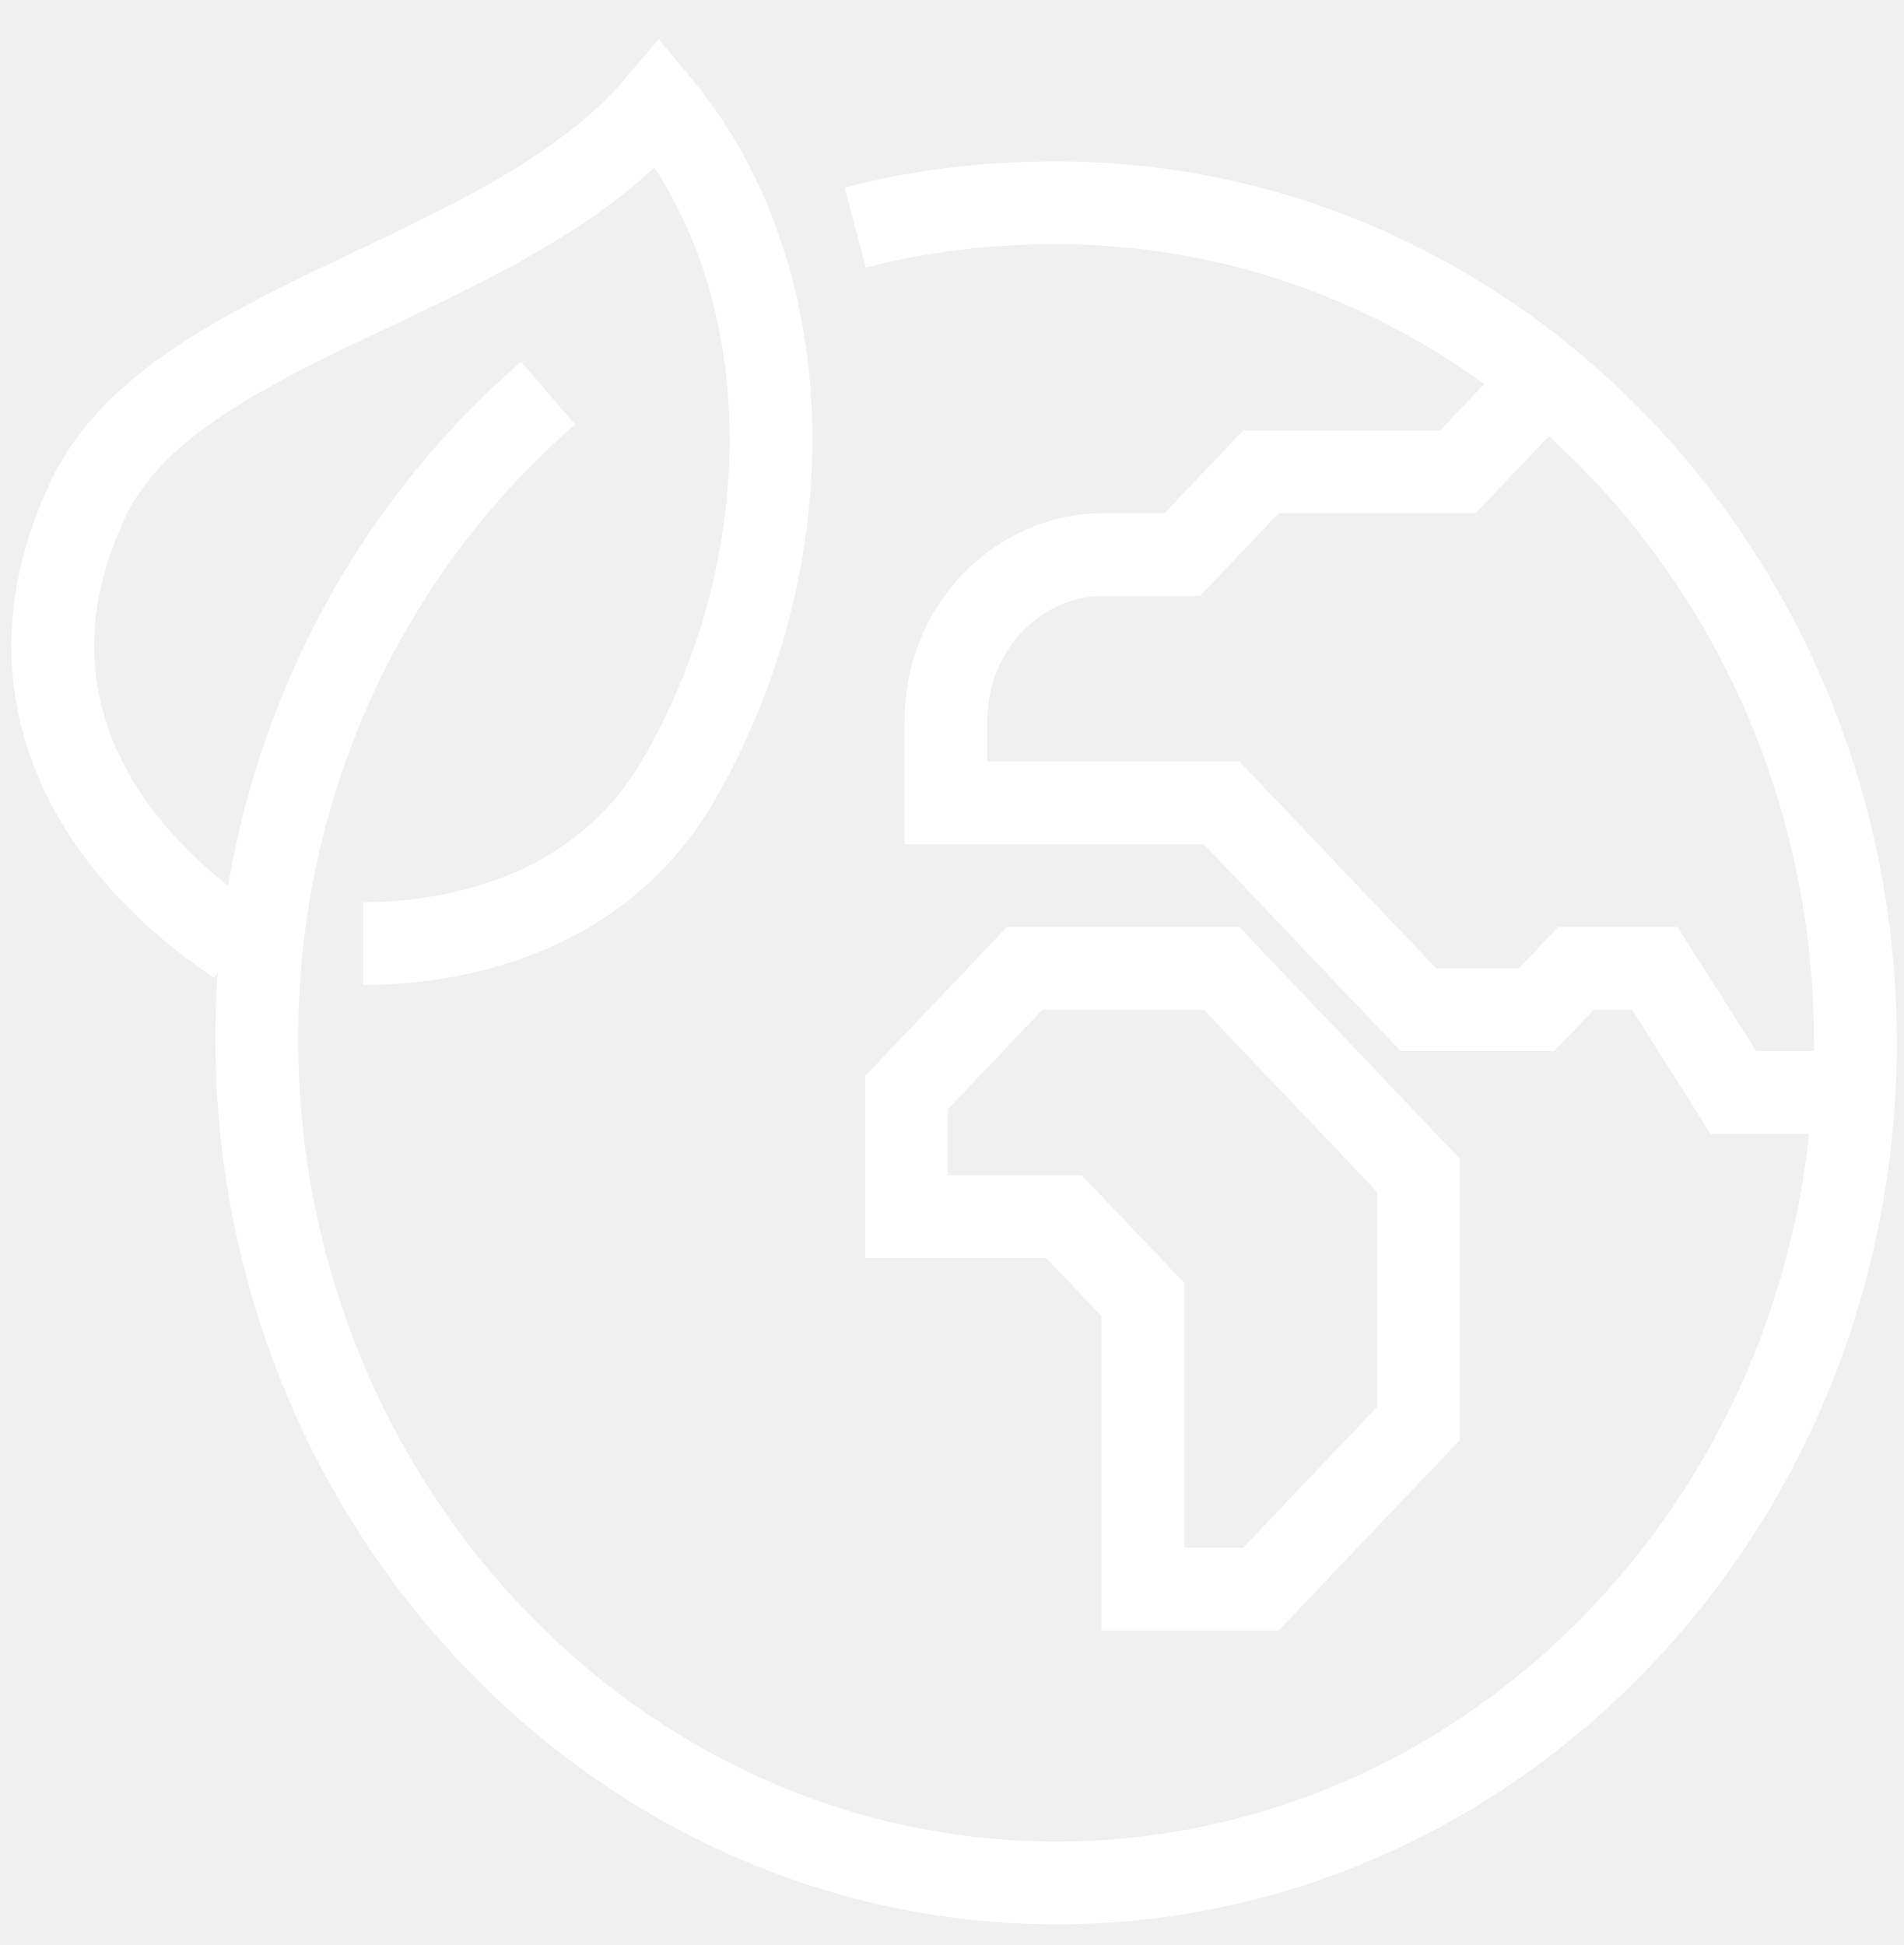
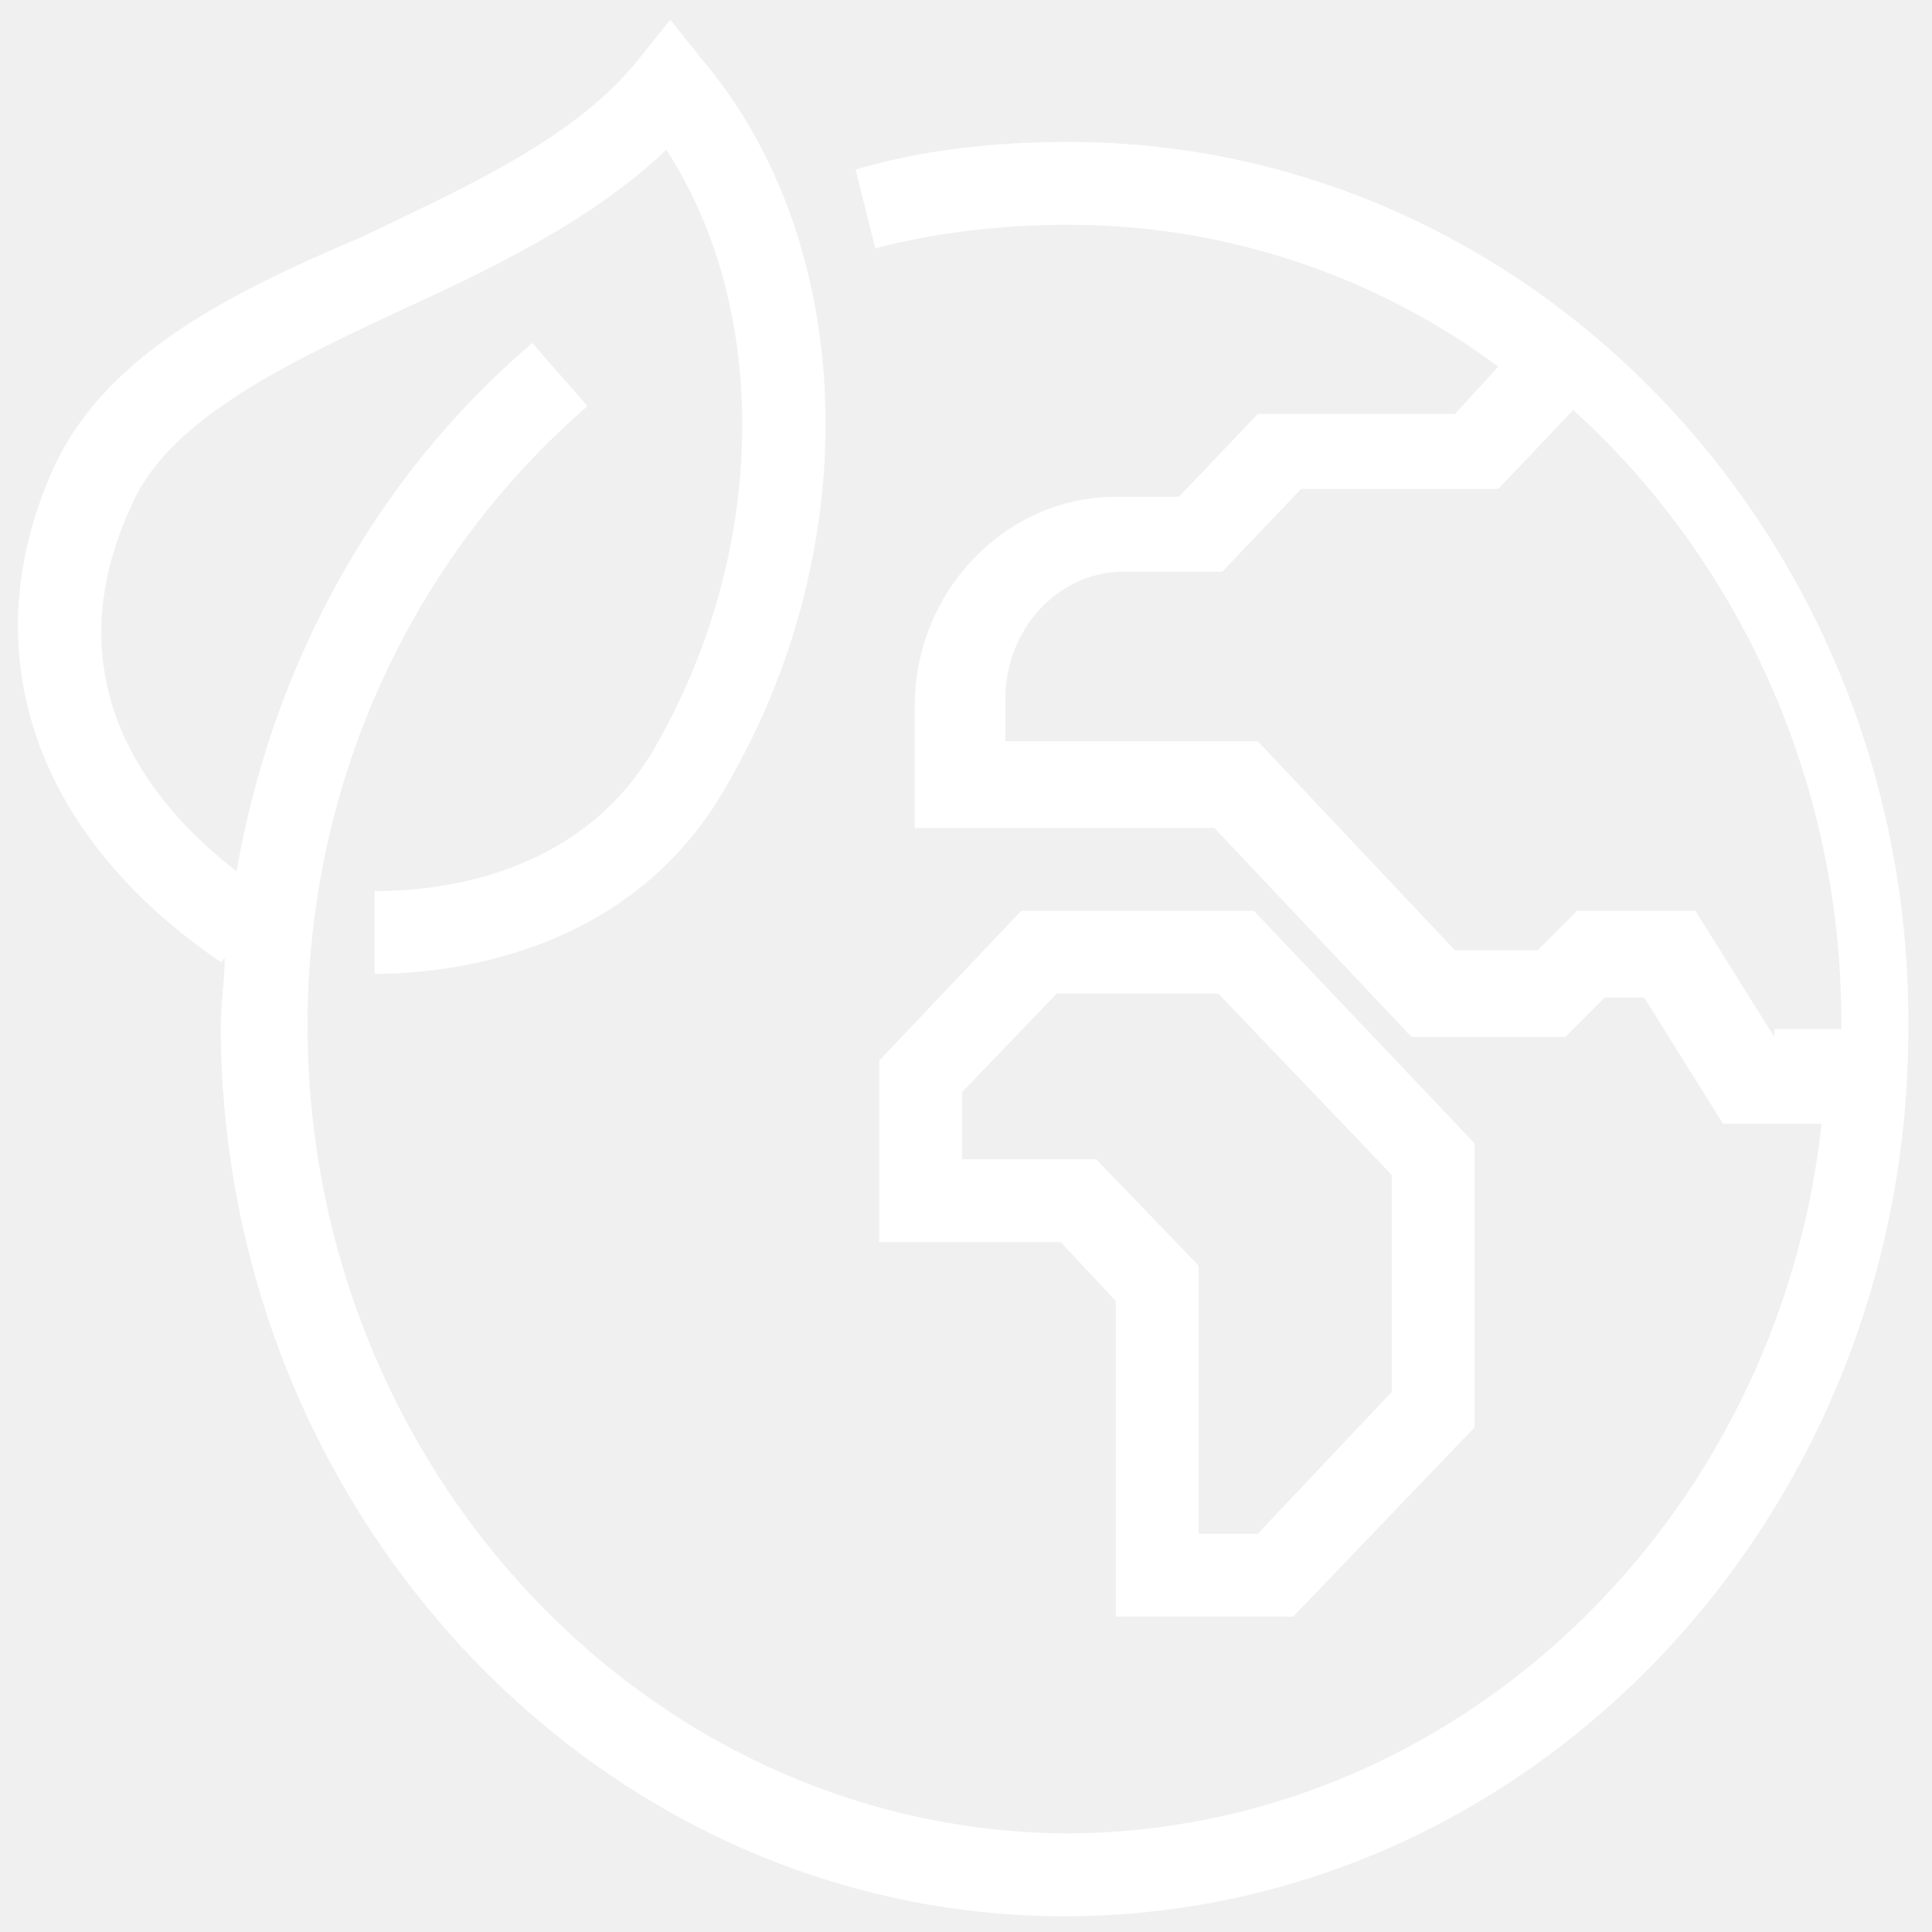
- <svg xmlns="http://www.w3.org/2000/svg" width="46" height="47" viewBox="0 0 46 47" fill="none">
-   <path d="M5.73 22.8C2.305 20.5 0.022 16.8 2.02 12.3C3.923 7.7 12.2 6.9 15.91 2.5C19.335 6.6 19.525 13.3 16.481 18.7C14.483 22.3 10.677 22.8 8.775 22.8" stroke="white" stroke-width="2" stroke-miterlimit="10" />
-   <path d="M20.665 5.5C22.187 5.1 23.805 4.9 25.517 4.9C36.172 4.9 44.83 14 44.83 25.2C44.83 36.4 36.172 45.5 25.517 45.5C14.862 45.5 6.204 36.3 6.204 25.1C6.204 18.8 8.963 13.2 13.244 9.5" stroke="white" stroke-width="2" stroke-miterlimit="10" />
-   <path d="M44.738 26.4H41.884L39.981 23.4H38.078L37.127 24.4H34.273L29.516 19.4H22.857V17.4C22.857 15.2 24.569 13.4 26.662 13.4H28.565L30.468 11.4H35.224L37.127 9.4" stroke="white" stroke-width="2" stroke-miterlimit="10" />
-   <path d="M30.466 38.4H27.612V31.4L25.709 29.4H21.904V26.4L24.758 23.4H29.515L34.271 28.4V34.4L30.466 38.4Z" stroke="white" stroke-width="2" stroke-miterlimit="10" />
+ <svg xmlns="http://www.w3.org/2000/svg" version="1.1" id="Layer_1" x="0px" y="0px" viewBox="0 0 49 49" style="enable-background:new 0 0 49 49;" xml:space="preserve">
+   <style type="text/css">
+ 	.st0{fill:#FFFFFF;}
+ </style>
+   <path class="st0" d="M27.1,3.6c-1.9,0-3.7,0.2-5.4,0.7l0.5,2c1.5-0.4,3.2-0.6,4.9-0.6c4,0,7.8,1.3,10.9,3.6l-1.1,1.2h-5l-2,2.1h-1.6  c-2.8,0-5.1,2.4-5.1,5.3V21h7.6l5,5.3h3.9l1-1h1l2,3.2h2.5c-1.1,10.1-9.3,18-19.2,18C16.4,46.4,7.8,37.2,7.8,26  c0-6.1,2.6-11.8,7.1-15.7l-1.4-1.6c-4,3.4-6.6,8.2-7.5,13.4c-2.2-1.7-4.7-4.8-2.7-9.2c0.9-2.2,3.8-3.6,6.8-5  c2.4-1.1,4.9-2.3,6.8-4.1c2.6,4,2.6,10-0.2,15c-1.8,3.3-5.3,3.8-7.2,3.8v2.1c1.9,0,6.6-0.5,9-4.9c3.5-6.1,3.2-13.7-0.7-18.3l-0.8-1  l-0.8,1c-1.6,2-4.3,3.2-7,4.5C5.9,7.4,2.6,9,1.3,12c-2,4.6-0.4,9.2,4.3,12.4l0.1-0.1c0,0.6-0.1,1.1-0.1,1.7  c0,12.4,9.6,22.6,21.4,22.6c11.8,0,21.4-10.1,21.4-22.5C48.5,13.7,38.9,3.6,27.1,3.6z M45,26.3l-2-3.2h-3l-1,1h-2.1l-5-5.3h-6.4  v-1.1c0-1.7,1.3-3.2,3-3.2h2.5l2-2.1h5l1.9-2c4.1,3.7,6.8,9.3,6.8,15.5c0,0.1,0,0.1,0,0.2H45z" />
+   <path class="st0" d="M32.8,41h-4.5v-8l-1.4-1.5h-4.6v-4.6l3.6-3.8h5.9l5.6,5.9v7.2L32.8,41z M30.4,38.9h1.5l3.4-3.6v-5.5l-4.4-4.6  h-4.1l-2.4,2.5v1.7h3.4l2.6,2.7V38.9z" />
</svg>
